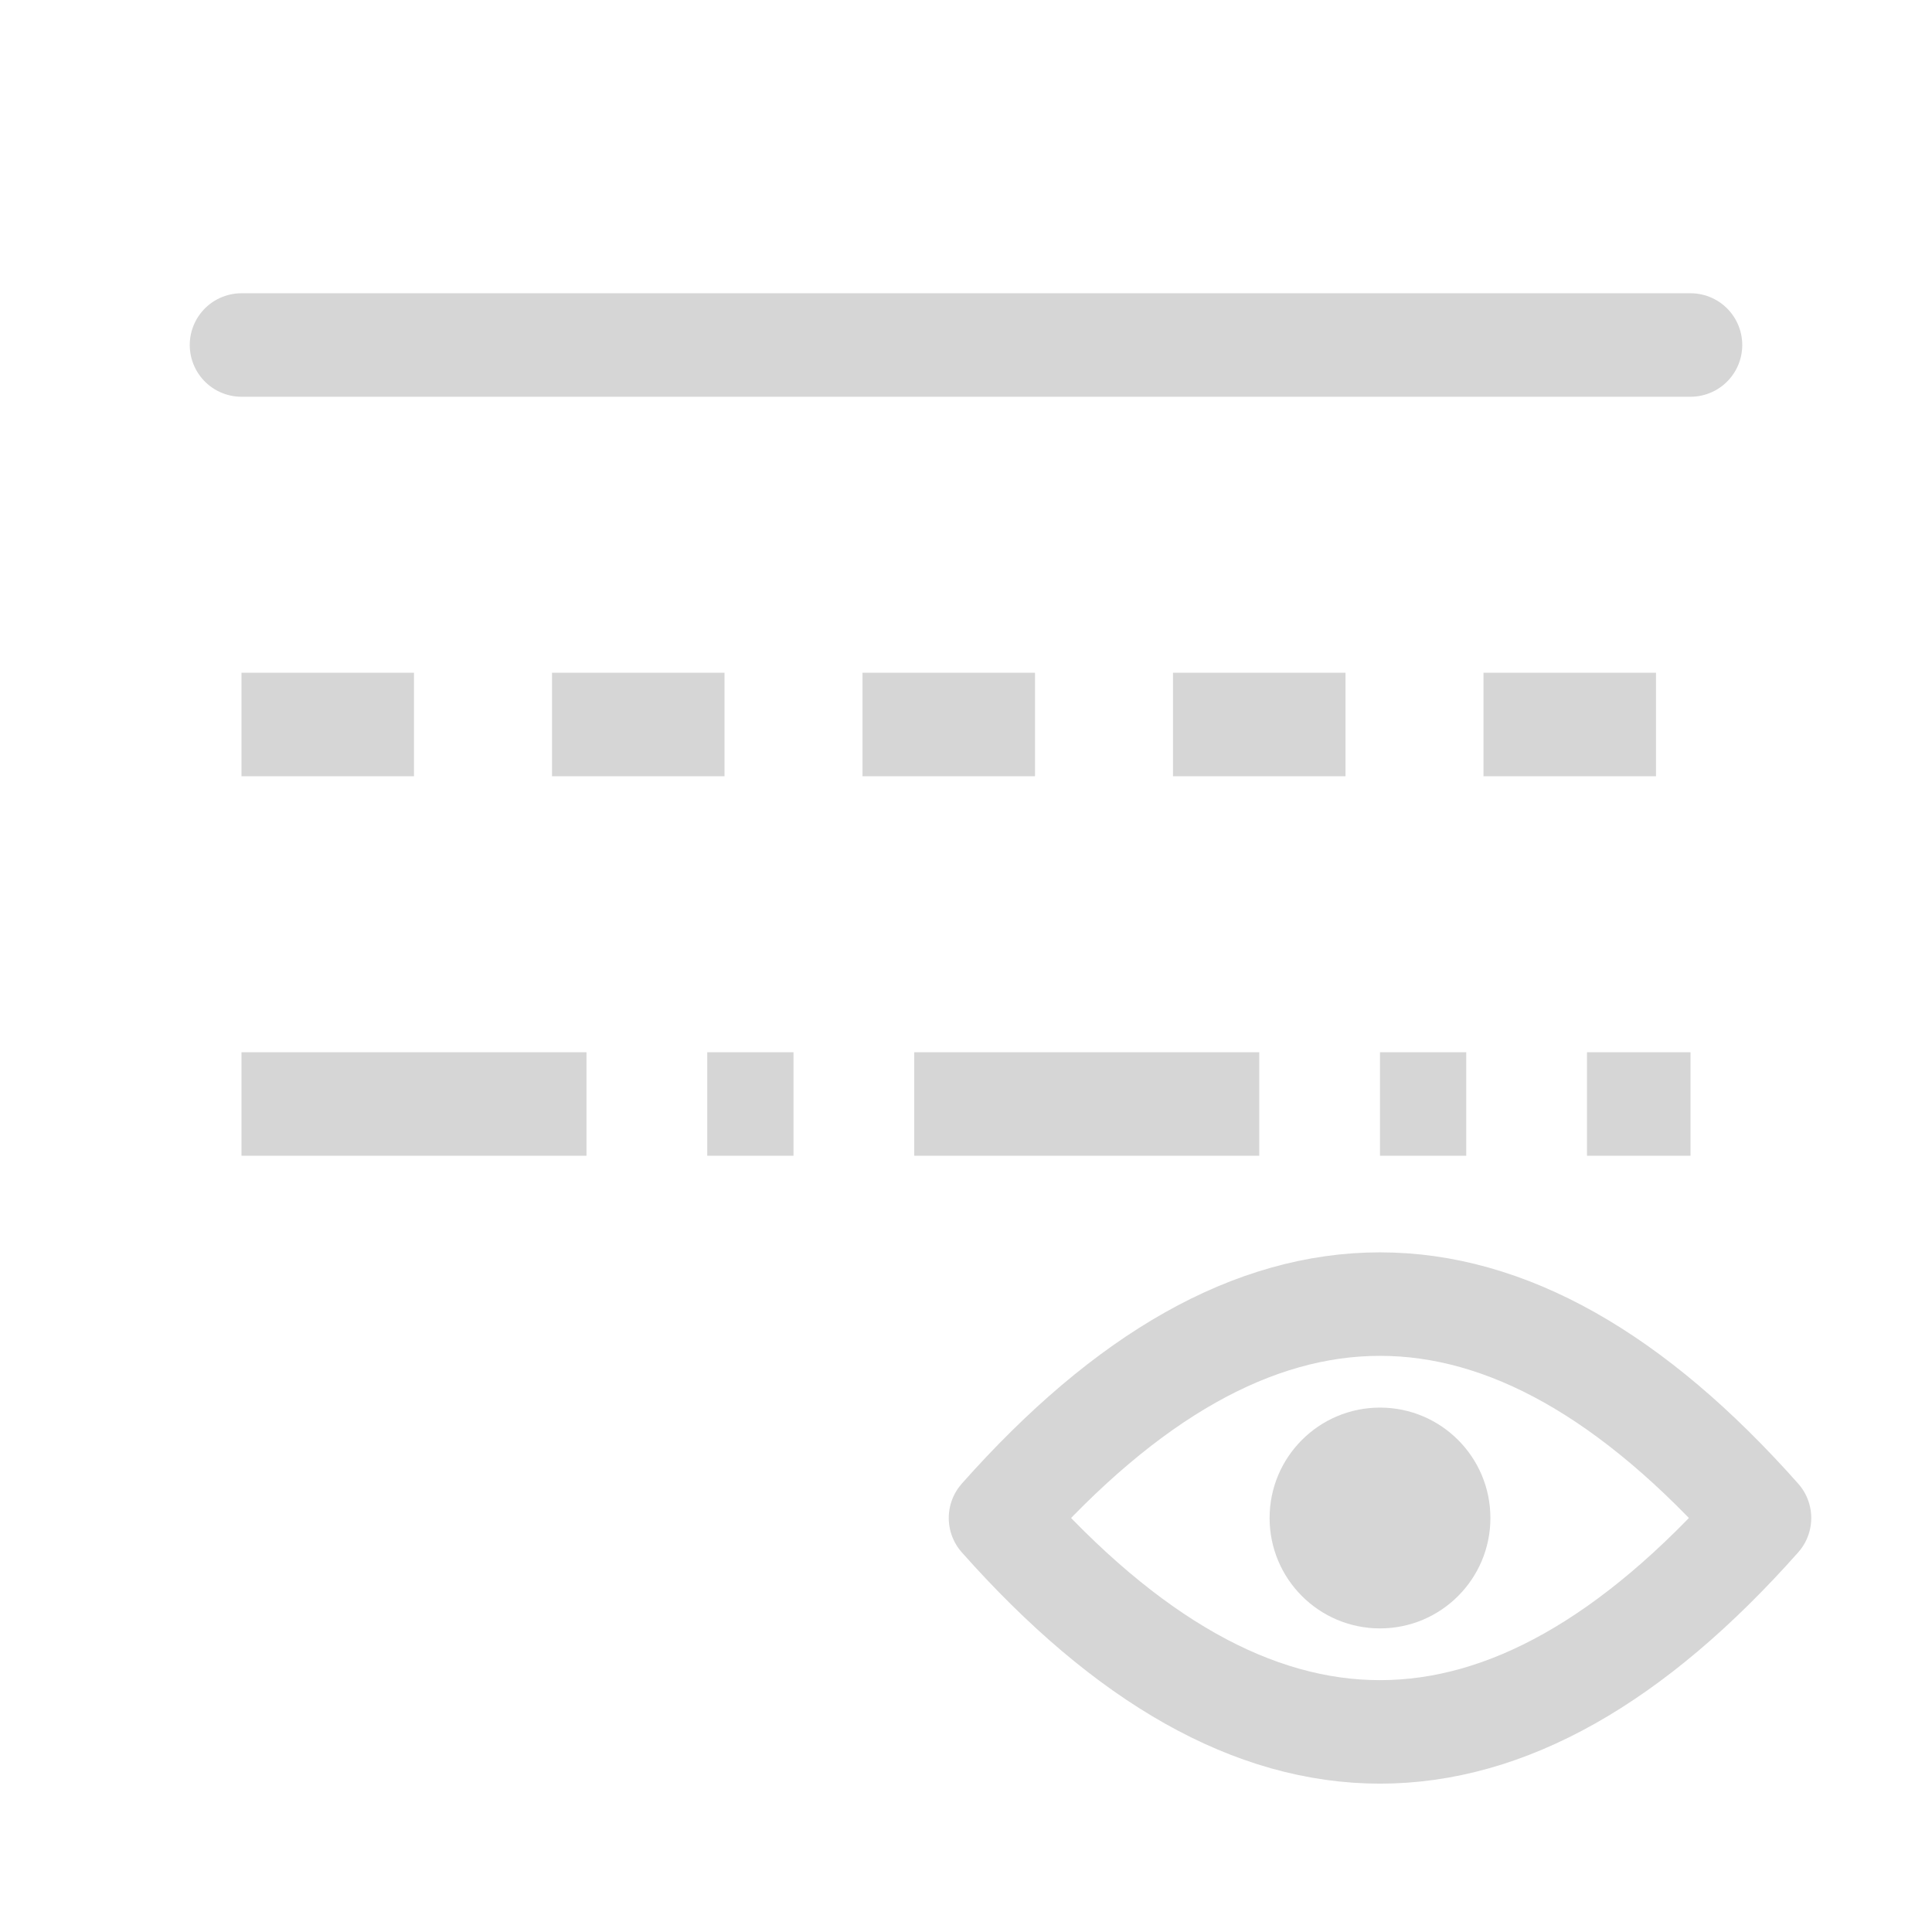
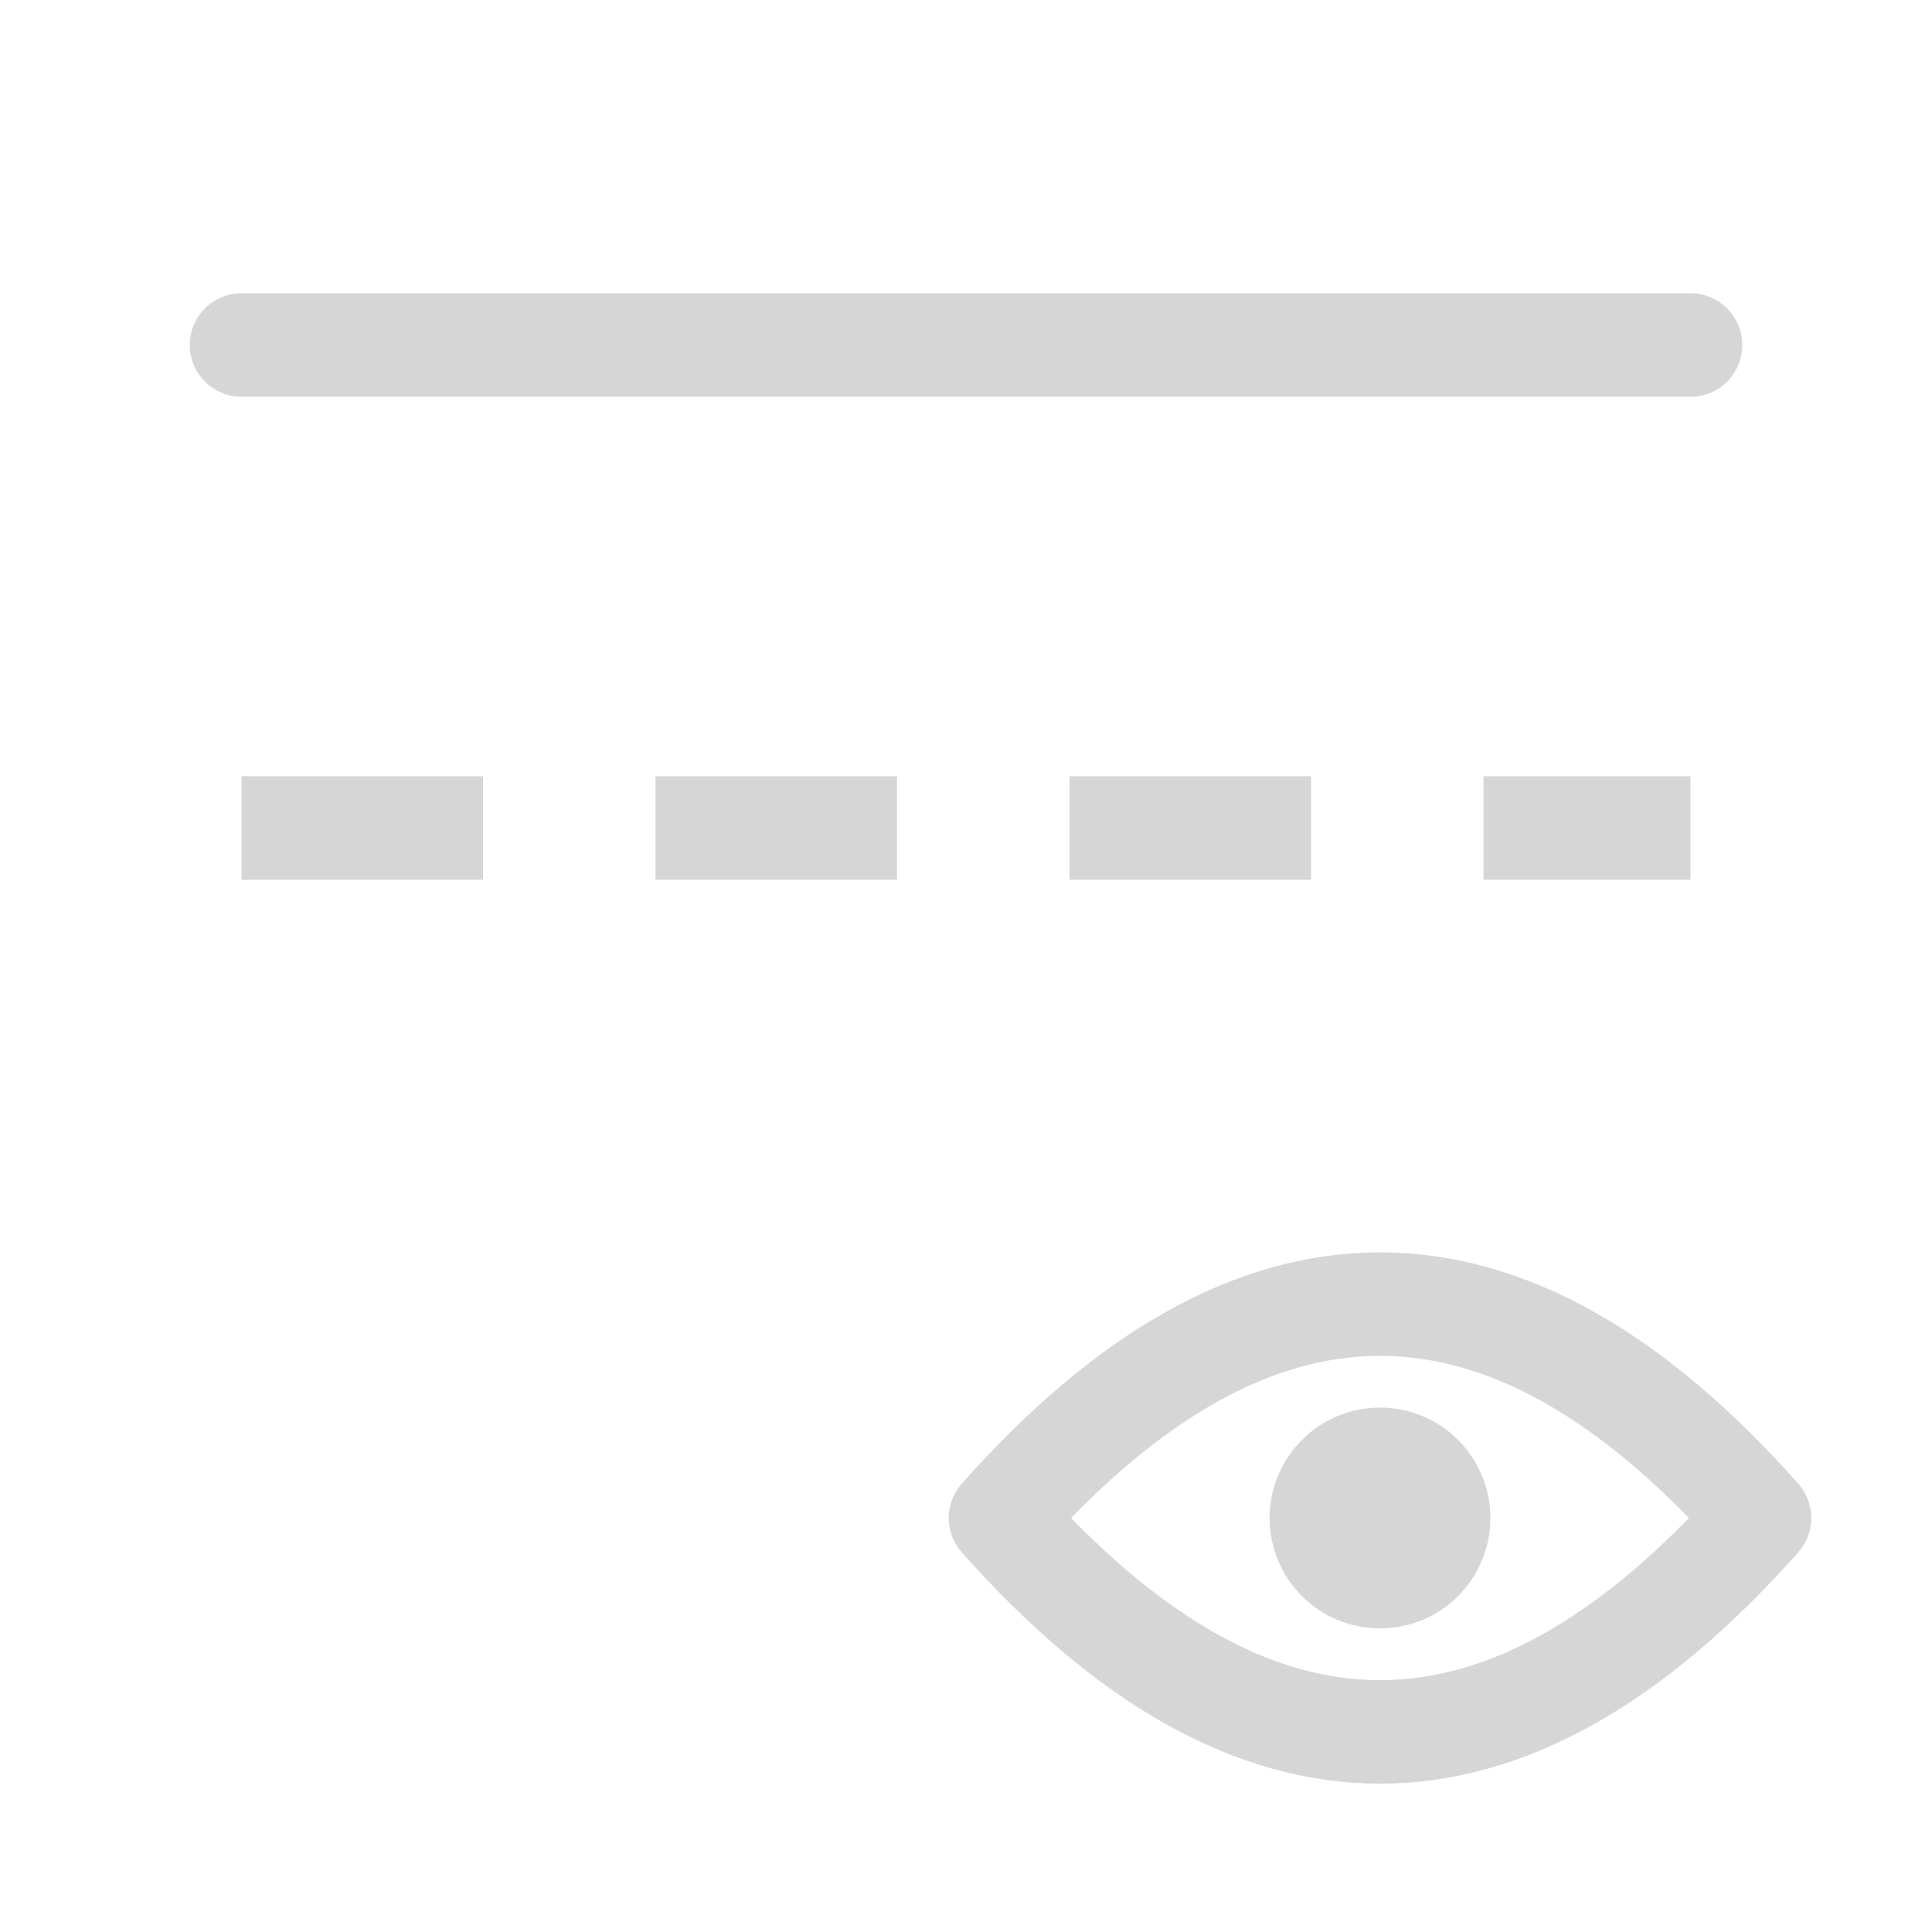
<svg xmlns="http://www.w3.org/2000/svg" viewBox="0 0 28 28" fill="none" stroke-linecap="round" stroke-linejoin="round">
  <path d="M3.5 5L24.5 5" stroke="#D6D6D6" stroke-width="1.5" />
-   <path d="M3.5 10.5L24.5 10.5" stroke="#D6D6D6" stroke-width="1.5" stroke-dasharray="2.5 2" stroke-linecap="butt" />
-   <path d="M3.5 16L24.5 16" stroke="#D6D6D6" stroke-width="1.5" stroke-dasharray="5 1.75 1.25 1.75" stroke-linecap="butt" />
+   <path d="M3.5 12L24.5 12" stroke="#D6D6D6" stroke-width="1.5" stroke-dasharray="3.5 2.5" stroke-linecap="butt" />
  <path d="M14.5 22Q20 15.8 25.5 22Q20 28.2 14.5 22Z" stroke="#D6D6D6" stroke-width="1.5" />
  <circle cx="20" cy="22" r="1.6" fill="#D6D6D6" />
</svg>
